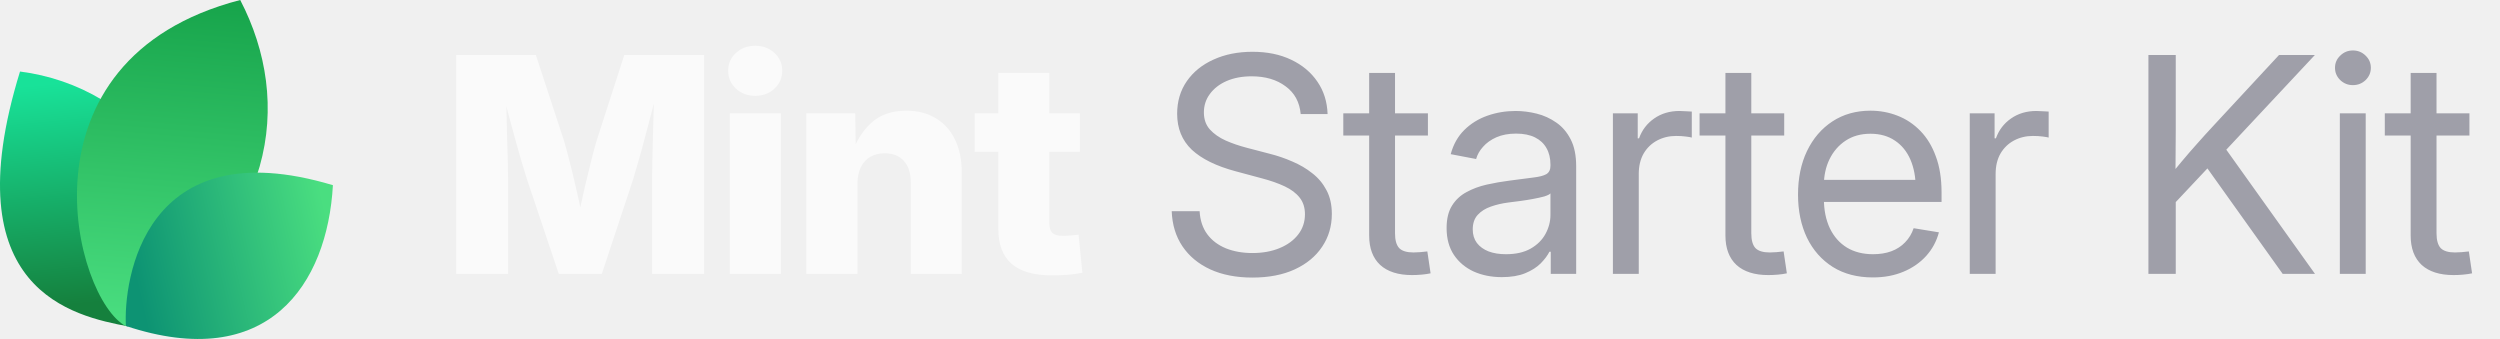
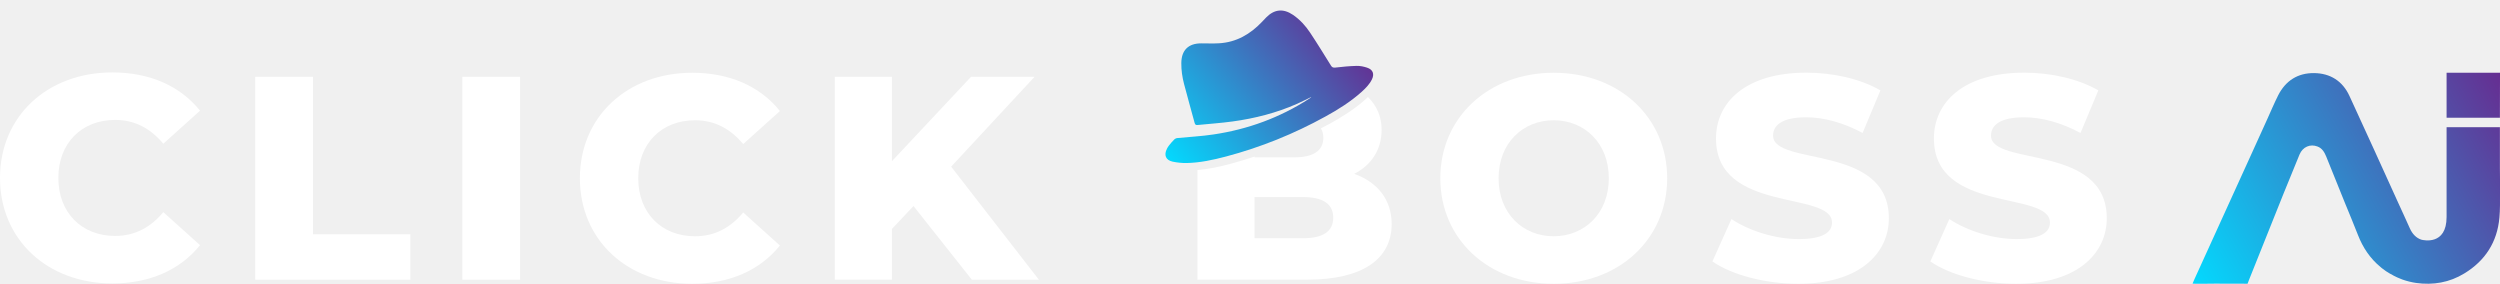
- <svg xmlns="http://www.w3.org/2000/svg" width="177" height="24" viewBox="0 0 177 24" fill="none">
-   <path d="M9.061 23.108C5.268 22.377 -3.391 20.627 1.417 5.064C9.634 6.099 16.973 14.064 9.061 23.108Z" fill="url(#paint0_linear_17557_2145)" />
-   <path d="M8.919 23.094C5.276 21.222 0.784 4.209 17.007 0C20.757 7.193 19.621 16.545 8.919 23.094Z" fill="url(#paint1_linear_17557_2145)" />
-   <path d="M8.914 23.079C8.735 19.882 10.159 9.085 23.57 13.111C23.181 20.123 18.984 26.418 8.914 23.079Z" fill="url(#paint2_linear_17557_2145)" />
-   <path d="M32.301 19.392V3.894H37.938L39.925 9.948C40.036 10.315 40.164 10.787 40.31 11.362C40.462 11.938 40.611 12.552 40.757 13.204C40.91 13.855 41.048 14.483 41.173 15.086C41.305 15.682 41.412 16.192 41.495 16.615H40.695C40.771 16.192 40.871 15.682 40.996 15.086C41.128 14.49 41.267 13.866 41.412 13.214C41.565 12.562 41.714 11.948 41.86 11.373C42.005 10.79 42.133 10.315 42.244 9.948L44.2 3.894H49.848V19.392H46.166V12.704C46.166 12.357 46.173 11.917 46.187 11.383C46.2 10.849 46.214 10.27 46.228 9.646C46.249 9.022 46.266 8.391 46.28 7.753C46.301 7.115 46.311 6.519 46.311 5.964H46.623C46.485 6.561 46.332 7.181 46.166 7.826C45.999 8.471 45.833 9.102 45.666 9.719C45.507 10.336 45.351 10.901 45.198 11.414C45.053 11.928 44.928 12.357 44.824 12.704L42.608 19.392H39.561L37.314 12.704C37.203 12.357 37.072 11.928 36.919 11.414C36.773 10.901 36.614 10.34 36.441 9.729C36.274 9.112 36.104 8.481 35.931 7.836C35.764 7.192 35.608 6.567 35.463 5.964H35.827C35.834 6.512 35.844 7.105 35.858 7.743C35.872 8.374 35.886 9.005 35.9 9.636C35.92 10.26 35.938 10.839 35.952 11.373C35.965 11.907 35.972 12.351 35.972 12.704V19.392H32.301ZM51.668 19.392V8.024H55.288V19.392H51.668ZM53.468 6.786C52.927 6.786 52.473 6.616 52.105 6.276C51.738 5.93 51.554 5.507 51.554 5.007C51.554 4.508 51.738 4.088 52.105 3.749C52.473 3.409 52.927 3.239 53.468 3.239C54.009 3.239 54.463 3.409 54.83 3.749C55.198 4.082 55.382 4.501 55.382 5.007C55.382 5.507 55.198 5.93 54.83 6.276C54.463 6.616 54.009 6.786 53.468 6.786ZM60.708 13.027V19.392H57.088V8.024H60.551L60.593 10.967H60.281C60.593 10.024 61.061 9.268 61.685 8.7C62.309 8.124 63.138 7.836 64.171 7.836C64.975 7.836 65.672 8.017 66.262 8.377C66.851 8.731 67.302 9.234 67.614 9.885C67.933 10.537 68.092 11.307 68.092 12.194V19.392H64.483V12.912C64.483 12.26 64.32 11.754 63.994 11.394C63.675 11.033 63.221 10.853 62.632 10.853C62.25 10.853 61.914 10.936 61.623 11.102C61.332 11.269 61.106 11.515 60.947 11.841C60.787 12.16 60.708 12.555 60.708 13.027ZM76.456 8.024V10.749H69.008V8.024H76.456ZM70.683 5.163H74.292V15.783C74.292 16.102 74.361 16.334 74.5 16.48C74.646 16.625 74.899 16.698 75.259 16.698C75.405 16.698 75.596 16.688 75.831 16.667C76.074 16.646 76.251 16.629 76.362 16.615L76.632 19.309C76.313 19.378 75.963 19.427 75.582 19.455C75.207 19.482 74.836 19.496 74.469 19.496C73.2 19.496 72.25 19.222 71.619 18.674C70.995 18.127 70.683 17.308 70.683 16.22V5.163Z" fill="#FAFAFA" />
-   <path d="M88.667 19.652C87.523 19.652 86.528 19.458 85.682 19.07C84.843 18.681 84.188 18.137 83.716 17.437C83.245 16.736 82.992 15.908 82.957 14.951H84.933C84.968 15.596 85.148 16.14 85.474 16.584C85.8 17.021 86.24 17.354 86.795 17.582C87.35 17.804 87.974 17.915 88.667 17.915C89.388 17.915 90.026 17.801 90.581 17.572C91.143 17.343 91.583 17.024 91.902 16.615C92.228 16.199 92.391 15.717 92.391 15.169C92.391 14.698 92.266 14.306 92.017 13.994C91.767 13.675 91.413 13.408 90.956 13.193C90.498 12.978 89.954 12.787 89.323 12.621L87.502 12.132C86.123 11.765 85.082 11.255 84.382 10.603C83.689 9.944 83.342 9.095 83.342 8.055C83.342 7.174 83.571 6.404 84.028 5.746C84.486 5.087 85.117 4.577 85.921 4.217C86.726 3.849 87.645 3.666 88.678 3.666C89.718 3.666 90.63 3.853 91.413 4.227C92.204 4.602 92.824 5.122 93.275 5.787C93.726 6.446 93.965 7.209 93.993 8.076H92.089C92.013 7.23 91.656 6.574 91.018 6.11C90.387 5.638 89.586 5.403 88.615 5.403C87.95 5.403 87.36 5.513 86.847 5.735C86.341 5.957 85.946 6.262 85.661 6.651C85.377 7.032 85.235 7.469 85.235 7.961C85.235 8.447 85.377 8.849 85.661 9.168C85.946 9.48 86.317 9.74 86.774 9.948C87.232 10.149 87.724 10.319 88.251 10.457L89.884 10.884C90.439 11.023 90.977 11.206 91.496 11.435C92.023 11.657 92.495 11.934 92.911 12.267C93.334 12.593 93.67 12.995 93.92 13.474C94.17 13.945 94.294 14.504 94.294 15.149C94.294 16.015 94.066 16.788 93.608 17.468C93.157 18.148 92.512 18.681 91.673 19.07C90.834 19.458 89.832 19.652 88.667 19.652ZM101.097 8.024V9.594H95.106V8.024H101.097ZM96.937 5.163H98.767V16.521C98.767 17 98.865 17.347 99.059 17.562C99.26 17.77 99.6 17.874 100.078 17.874C100.21 17.874 100.366 17.867 100.546 17.853C100.733 17.832 100.903 17.815 101.056 17.801L101.285 19.351C101.097 19.392 100.886 19.423 100.65 19.444C100.414 19.465 100.189 19.475 99.974 19.475C98.996 19.475 98.244 19.236 97.717 18.758C97.197 18.272 96.937 17.579 96.937 16.677V5.163ZM106.33 19.621C105.595 19.621 104.932 19.489 104.343 19.226C103.754 18.955 103.285 18.564 102.939 18.05C102.592 17.53 102.419 16.896 102.419 16.147C102.419 15.495 102.547 14.965 102.804 14.556C103.06 14.146 103.403 13.828 103.833 13.599C104.263 13.363 104.742 13.186 105.269 13.068C105.796 12.95 106.333 12.857 106.881 12.787C107.574 12.69 108.132 12.617 108.555 12.569C108.978 12.52 109.287 12.441 109.481 12.33C109.675 12.212 109.772 12.014 109.772 11.737V11.654C109.772 11.203 109.679 10.815 109.492 10.489C109.311 10.163 109.041 9.91 108.68 9.729C108.32 9.549 107.872 9.459 107.338 9.459C106.805 9.459 106.34 9.546 105.945 9.719C105.556 9.892 105.241 10.118 104.998 10.395C104.755 10.665 104.593 10.953 104.509 11.258L102.71 10.915C102.897 10.222 103.22 9.65 103.677 9.199C104.135 8.748 104.679 8.412 105.31 8.19C105.941 7.968 106.607 7.857 107.307 7.857C107.8 7.857 108.295 7.92 108.795 8.044C109.301 8.169 109.765 8.381 110.188 8.679C110.611 8.97 110.951 9.369 111.208 9.875C111.464 10.374 111.593 11.005 111.593 11.768V19.392H109.793V17.822H109.7C109.568 18.085 109.363 18.359 109.086 18.643C108.809 18.921 108.444 19.153 107.994 19.34C107.543 19.527 106.988 19.621 106.33 19.621ZM106.621 17.998C107.321 17.998 107.904 17.867 108.368 17.603C108.84 17.333 109.19 16.986 109.419 16.563C109.654 16.133 109.772 15.682 109.772 15.211V13.692C109.703 13.769 109.554 13.841 109.325 13.911C109.096 13.973 108.829 14.032 108.524 14.088C108.226 14.143 107.921 14.192 107.609 14.233C107.304 14.275 107.033 14.309 106.798 14.337C106.354 14.393 105.938 14.49 105.549 14.628C105.168 14.76 104.86 14.954 104.624 15.211C104.388 15.467 104.27 15.811 104.27 16.241C104.27 16.615 104.367 16.934 104.561 17.198C104.762 17.461 105.04 17.662 105.393 17.801C105.747 17.933 106.156 17.998 106.621 17.998ZM114.193 19.392V8.024H115.951V9.792H116.045C116.253 9.209 116.61 8.741 117.116 8.388C117.622 8.034 118.219 7.857 118.905 7.857C119.058 7.857 119.217 7.864 119.384 7.878C119.55 7.885 119.682 7.892 119.779 7.899V9.74C119.716 9.719 119.578 9.695 119.363 9.667C119.155 9.639 118.922 9.625 118.666 9.625C118.174 9.625 117.726 9.733 117.324 9.948C116.922 10.163 116.603 10.471 116.367 10.874C116.138 11.276 116.024 11.758 116.024 12.319V19.392H114.193ZM126.322 8.024V9.594H120.33V8.024H126.322ZM122.161 5.163H123.992V16.521C123.992 17 124.089 17.347 124.283 17.562C124.484 17.77 124.824 17.874 125.302 17.874C125.434 17.874 125.59 17.867 125.77 17.853C125.958 17.832 126.127 17.815 126.28 17.801L126.509 19.351C126.322 19.392 126.11 19.423 125.874 19.444C125.639 19.465 125.413 19.475 125.198 19.475C124.221 19.475 123.468 19.236 122.941 18.758C122.421 18.272 122.161 17.579 122.161 16.677V5.163ZM132.604 19.642C131.502 19.642 130.555 19.396 129.765 18.903C128.974 18.404 128.364 17.714 127.934 16.834C127.511 15.946 127.3 14.927 127.3 13.775C127.3 12.611 127.511 11.584 127.934 10.697C128.364 9.802 128.964 9.102 129.734 8.596C130.51 8.089 131.408 7.836 132.428 7.836C133.1 7.836 133.738 7.954 134.341 8.19C134.952 8.426 135.489 8.783 135.954 9.261C136.425 9.74 136.793 10.343 137.056 11.071C137.327 11.792 137.462 12.645 137.462 13.63V14.296H128.433V12.735H136.463L135.631 13.297C135.631 12.541 135.506 11.876 135.257 11.3C135.007 10.725 134.643 10.277 134.165 9.958C133.686 9.632 133.107 9.469 132.428 9.469C131.748 9.469 131.162 9.632 130.67 9.958C130.177 10.284 129.796 10.725 129.526 11.279C129.262 11.827 129.13 12.441 129.13 13.12V14.046C129.13 14.864 129.273 15.572 129.557 16.168C129.841 16.757 130.243 17.211 130.763 17.53C131.283 17.842 131.901 17.998 132.615 17.998C133.093 17.998 133.523 17.929 133.905 17.79C134.293 17.645 134.619 17.433 134.882 17.156C135.153 16.879 135.354 16.546 135.486 16.157L137.275 16.449C137.108 17.08 136.81 17.634 136.38 18.113C135.95 18.591 135.413 18.966 134.768 19.236C134.123 19.507 133.402 19.642 132.604 19.642ZM139.459 19.392V8.024H141.217V9.792H141.311C141.519 9.209 141.876 8.741 142.382 8.388C142.888 8.034 143.485 7.857 144.171 7.857C144.324 7.857 144.483 7.864 144.649 7.878C144.816 7.885 144.948 7.892 145.045 7.899V9.74C144.982 9.719 144.844 9.695 144.629 9.667C144.421 9.639 144.188 9.625 143.932 9.625C143.439 9.625 142.992 9.733 142.59 9.948C142.188 10.163 141.869 10.471 141.633 10.874C141.404 11.276 141.29 11.758 141.29 12.319V19.392H139.459ZM153.429 14.961V12.715C153.783 12.257 154.136 11.82 154.49 11.404C154.844 10.981 155.204 10.565 155.572 10.156C155.939 9.74 156.314 9.327 156.695 8.918L161.355 3.894H163.893L157.277 10.967H157.184L153.429 14.961ZM152.108 19.392V3.894H154.043V9.241L154.022 12.559L154.043 13.505V19.392H152.108ZM161.615 19.392L155.967 11.477L157.173 9.969L163.903 19.392H161.615ZM165.661 19.392V8.024H167.492V19.392H165.661ZM166.587 6.027C166.24 6.027 165.942 5.909 165.692 5.673C165.443 5.43 165.318 5.139 165.318 4.799C165.318 4.459 165.443 4.172 165.692 3.936C165.942 3.693 166.24 3.572 166.587 3.572C166.934 3.572 167.232 3.693 167.482 3.936C167.731 4.172 167.856 4.459 167.856 4.799C167.856 5.139 167.731 5.43 167.482 5.673C167.232 5.909 166.934 6.027 166.587 6.027ZM174.836 8.024V9.594H168.844V8.024H174.836ZM170.675 5.163H172.506V16.521C172.506 17 172.603 17.347 172.797 17.562C172.998 17.77 173.338 17.874 173.816 17.874C173.948 17.874 174.104 17.867 174.284 17.853C174.472 17.832 174.641 17.815 174.794 17.801L175.023 19.351C174.836 19.392 174.624 19.423 174.388 19.444C174.153 19.465 173.927 19.475 173.712 19.475C172.735 19.475 171.982 19.236 171.455 18.758C170.935 18.272 170.675 17.579 170.675 16.677V5.163Z" fill="#9F9FA9" />
+ <svg xmlns="http://www.w3.org/2000/svg" width="185" height="21" viewBox="0 0 185 21" fill="none">
+   <g clip-path="url(#clip0_1_190)">
+     <g clip-path="url(#clip1_1_190)">
+       <g clip-path="url(#clip2_1_190)">
+         <g clip-path="url(#clip3_1_190)">
+           <g clip-path="url(#clip4_1_190)">
+             <path d="M101.168 5.008C100.922 4.926 100.657 4.87 100.399 4.876C99.869 4.889 99.34 4.939 98.81 5.001C98.64 5.02 98.564 4.976 98.482 4.839C97.978 4.03 97.48 3.215 96.95 2.42C96.61 1.906 96.194 1.448 95.677 1.097C94.964 0.615 94.302 0.678 93.697 1.292C93.59 1.398 93.489 1.511 93.388 1.617C92.525 2.526 91.497 3.128 90.211 3.203C89.77 3.228 89.329 3.209 88.887 3.209C87.942 3.209 87.431 3.711 87.418 4.651C87.418 4.663 87.418 4.669 87.418 4.682C87.412 5.196 87.488 5.697 87.614 6.192C87.866 7.163 88.143 8.128 88.402 9.094C88.44 9.231 88.496 9.263 88.629 9.25C89.493 9.162 90.362 9.106 91.22 8.987C92.865 8.761 94.46 8.354 95.979 7.684C96.332 7.527 96.673 7.351 97.013 7.188C97.02 7.195 97.02 7.195 97.026 7.201C96.975 7.239 96.925 7.276 96.875 7.308C94.706 8.711 92.329 9.576 89.782 9.952C88.906 10.084 88.017 10.127 87.135 10.215C87.046 10.222 86.952 10.265 86.889 10.328C86.744 10.472 86.612 10.629 86.485 10.792C86.435 10.854 86.391 10.936 86.353 11.011C86.114 11.475 86.265 11.857 86.782 11.964C87.116 12.033 87.469 12.07 87.809 12.064C88.805 12.045 89.77 11.832 90.728 11.581C93.3 10.898 95.752 9.908 98.079 8.624C99.031 8.103 99.945 7.527 100.758 6.8C101.054 6.53 101.338 6.248 101.521 5.879C101.716 5.478 101.603 5.152 101.168 5.008Z" fill="url(#paint0_linear_1_190)" />
+             <path d="M0 13.167C0 8.592 3.518 5.359 8.309 5.359C11.095 5.359 13.339 6.368 14.802 8.191L12.085 10.635C11.133 9.501 9.973 8.874 8.523 8.874C6.039 8.874 4.318 10.591 4.318 13.167C4.318 15.742 6.046 17.459 8.523 17.459C9.967 17.459 11.133 16.839 12.085 15.698L14.802 18.142C13.333 19.966 11.089 20.975 8.309 20.975C3.518 20.975 0 17.735 0 13.167Z" fill="white" />
+             <path d="M18.887 5.685H23.161V17.334H30.366V20.699H18.887V5.685Z" fill="white" />
+             <path d="M34.212 5.685H38.486V20.699H34.212V5.685Z" fill="white" />
+             <path d="M42.912 13.192C42.912 8.624 46.43 5.384 51.221 5.384C54.007 5.384 56.252 6.393 57.714 8.216L54.997 10.66C54.045 9.526 52.885 8.899 51.435 8.899C48.951 8.899 47.23 10.616 47.23 13.192C47.23 15.767 48.958 17.484 51.435 17.484C52.879 17.484 54.045 16.864 54.997 15.723L57.714 18.168C56.245 19.991 54.001 21 51.221 21C46.43 21 42.912 17.76 42.912 13.192Z" fill="white" />
+             <path d="M67.598 15.247L66.004 16.939V20.693H61.773V5.685H66.004V11.926L71.854 5.685H76.556L70.385 12.333L76.878 20.699H71.917L67.598 15.247Z" fill="white" />
+             <path d="M106.583 13.192C106.583 8.686 110.145 5.384 114.98 5.384C119.815 5.384 123.371 8.686 123.371 13.192C123.371 17.698 119.809 21 114.98 21C110.145 21 106.583 17.698 106.583 13.192ZM119.053 13.192C119.053 10.598 117.262 8.899 114.974 8.899C112.685 8.899 110.895 10.591 110.895 13.192C110.895 15.793 112.685 17.484 114.974 17.484C117.262 17.478 119.053 15.786 119.053 13.192Z" fill="white" />
+             <path d="M126.719 19.346L128.125 16.212C129.461 17.09 131.359 17.691 133.111 17.691C134.883 17.691 135.57 17.196 135.57 16.469C135.57 14.088 126.984 15.824 126.984 10.247C126.984 7.564 129.184 5.377 133.672 5.377C135.639 5.377 137.663 5.829 139.15 6.687L137.833 9.839C136.389 9.068 134.965 8.68 133.647 8.68C131.857 8.68 131.207 9.282 131.207 10.034C131.207 12.327 139.775 10.61 139.775 16.15C139.775 18.769 137.574 21 133.086 21C130.608 21 128.143 20.336 126.719 19.346Z" fill="white" />
+             <path d="M142.845 19.346L144.251 16.212C145.587 17.09 147.485 17.691 149.237 17.691C151.009 17.691 151.696 17.196 151.696 16.469C151.696 14.088 143.109 15.824 143.109 10.247C143.109 7.564 145.31 5.377 149.798 5.377C151.765 5.377 153.789 5.829 155.276 6.687L153.959 9.839C152.515 9.068 151.09 8.68 149.773 8.68C147.983 8.68 147.333 9.282 147.333 10.034C147.333 12.327 155.901 10.61 155.901 16.15C155.901 18.769 153.7 21 149.212 21C146.728 21 144.269 20.336 142.845 19.346Z" fill="white" />
+             <path d="M100.21 12.866C101.509 12.202 102.24 11.042 102.24 9.607C102.24 8.655 101.893 7.828 101.225 7.176C101.162 7.232 101.111 7.295 101.048 7.351C100.235 8.078 99.321 8.649 98.369 9.175C98.161 9.288 97.953 9.388 97.745 9.495C97.865 9.689 97.928 9.914 97.928 10.184C97.928 11.149 97.197 11.644 95.772 11.644H92.834V11.588C92.235 11.788 91.63 11.97 91.019 12.133C90.224 12.346 89.424 12.515 88.61 12.584V20.693H96.768C100.821 20.693 102.984 19.17 102.984 16.576C102.977 14.758 101.918 13.468 100.21 12.866ZM96.415 17.629H92.834V14.583H96.415C97.884 14.583 98.659 15.078 98.659 16.106C98.659 17.14 97.884 17.629 96.415 17.629Z" fill="white" />
+             <path d="M181.047 8.711H184.993C184.993 7.727 184.993 6.737 185 5.753V5.741V5.384H181.047V6.249C181.047 7.069 181.047 7.89 181.047 8.711Z" fill="url(#paint1_linear_1_190)" />
+             <path d="M184.993 12.452C184.993 11.274 184.993 10.598 184.993 9.413H181.047C181.047 11.794 181.047 13.674 181.047 16.056C181.047 18.186 179.313 17.773 179.175 17.735C178.79 17.604 178.519 17.315 178.33 16.902C178.059 16.288 177.769 15.673 177.491 15.059C176.281 12.402 175.083 9.739 173.854 7.088C173.35 6.004 172.448 5.421 171.244 5.409C170.034 5.396 169.138 5.973 168.59 7.044C168.3 7.621 168.048 8.216 167.783 8.805C167.342 9.77 166.907 10.735 166.465 11.707C165.11 14.683 163.755 17.66 162.399 20.637C162.349 20.749 162.305 20.862 162.248 20.988C162.324 20.994 162.368 20.994 162.418 20.994C162.923 20.994 163.427 21 163.931 20.988L166.131 20.994C166.131 20.994 166.131 20.994 166.138 20.994H166.32L166.44 20.68C167.285 18.556 168.136 16.425 168.993 14.301C169.378 13.342 169.769 12.383 170.166 11.431C170.399 10.873 170.954 10.629 171.496 10.842C171.843 10.973 172.007 11.262 172.139 11.581C172.599 12.734 173.066 13.881 173.532 15.034C173.848 15.818 174.182 16.588 174.484 17.378C174.85 18.324 175.398 19.139 176.174 19.772C176.174 19.772 176.287 19.878 176.527 20.041C176.546 20.06 176.571 20.073 176.59 20.085C176.722 20.173 176.892 20.273 177.1 20.38C177.107 20.386 177.119 20.392 177.126 20.398C177.309 20.492 177.498 20.58 177.687 20.649C177.693 20.649 177.699 20.655 177.706 20.655C177.712 20.655 177.712 20.655 177.718 20.662C177.731 20.668 177.737 20.668 177.75 20.674C177.769 20.68 177.788 20.687 177.8 20.693C178.122 20.806 178.45 20.887 178.79 20.937C180.057 21.113 181.261 20.906 182.358 20.235C183.903 19.296 184.792 17.917 184.955 16.118C185.012 15.504 185 14.878 185 14.257V13.223C185 12.966 184.993 12.709 184.993 12.452Z" fill="url(#paint2_linear_1_190)" />
+           </g>
+         </g>
+       </g>
+     </g>
+   </g>
  <defs>
-     <linearGradient id="paint0_linear_17557_2145" x1="3.776" y1="5.916" x2="5.232" y2="21.559" gradientUnits="userSpaceOnUse">
-       <stop stop-color="#18E299" />
-       <stop offset="1" stop-color="#15803D" />
+     <linearGradient id="paint0_linear_1_190" x1="86.177" y1="11.849" x2="99.003" y2="1.191" gradientUnits="userSpaceOnUse">
+       <stop stop-color="#02DBFF" />
+       <stop offset="1" stop-color="#662D91" />
    </linearGradient>
-     <linearGradient id="paint1_linear_17557_2145" x1="12.171" y1="-0.718" x2="10.19" y2="22.983" gradientUnits="userSpaceOnUse">
-       <stop stop-color="#16A34A" />
-       <stop offset="1" stop-color="#4ADE80" />
+     <linearGradient id="paint1_linear_1_190" x1="161.043" y1="19.337" x2="185.242" y2="5.643" gradientUnits="userSpaceOnUse">
+       <stop stop-color="#02DBFF" />
+       <stop offset="1" stop-color="#662D91" />
    </linearGradient>
-     <linearGradient id="paint2_linear_17557_2145" x1="23.133" y1="15.353" x2="9.338" y2="18.52" gradientUnits="userSpaceOnUse">
-       <stop stop-color="#4ADE80" />
-       <stop offset="1" stop-color="#0D9373" />
+     <linearGradient id="paint2_linear_1_190" x1="161.93" y1="20.905" x2="186.13" y2="7.211" gradientUnits="userSpaceOnUse">
+       <stop stop-color="#02DBFF" />
+       <stop offset="1" stop-color="#662D91" />
    </linearGradient>
+     <clipPath id="clip0_1_190">
+       <rect width="185" height="21" fill="white" />
+     </clipPath>
+     <clipPath id="clip1_1_190">
+       <rect width="185" height="21" fill="white" />
+     </clipPath>
+     <clipPath id="clip2_1_190">
+       <rect width="185" height="21" fill="white" />
+     </clipPath>
+     <clipPath id="clip3_1_190">
+       <rect width="185" height="21" fill="white" />
+     </clipPath>
+     <clipPath id="clip4_1_190">
+       <rect width="185" height="20.222" fill="white" transform="translate(0 0.777771)" />
+     </clipPath>
  </defs>
</svg>
